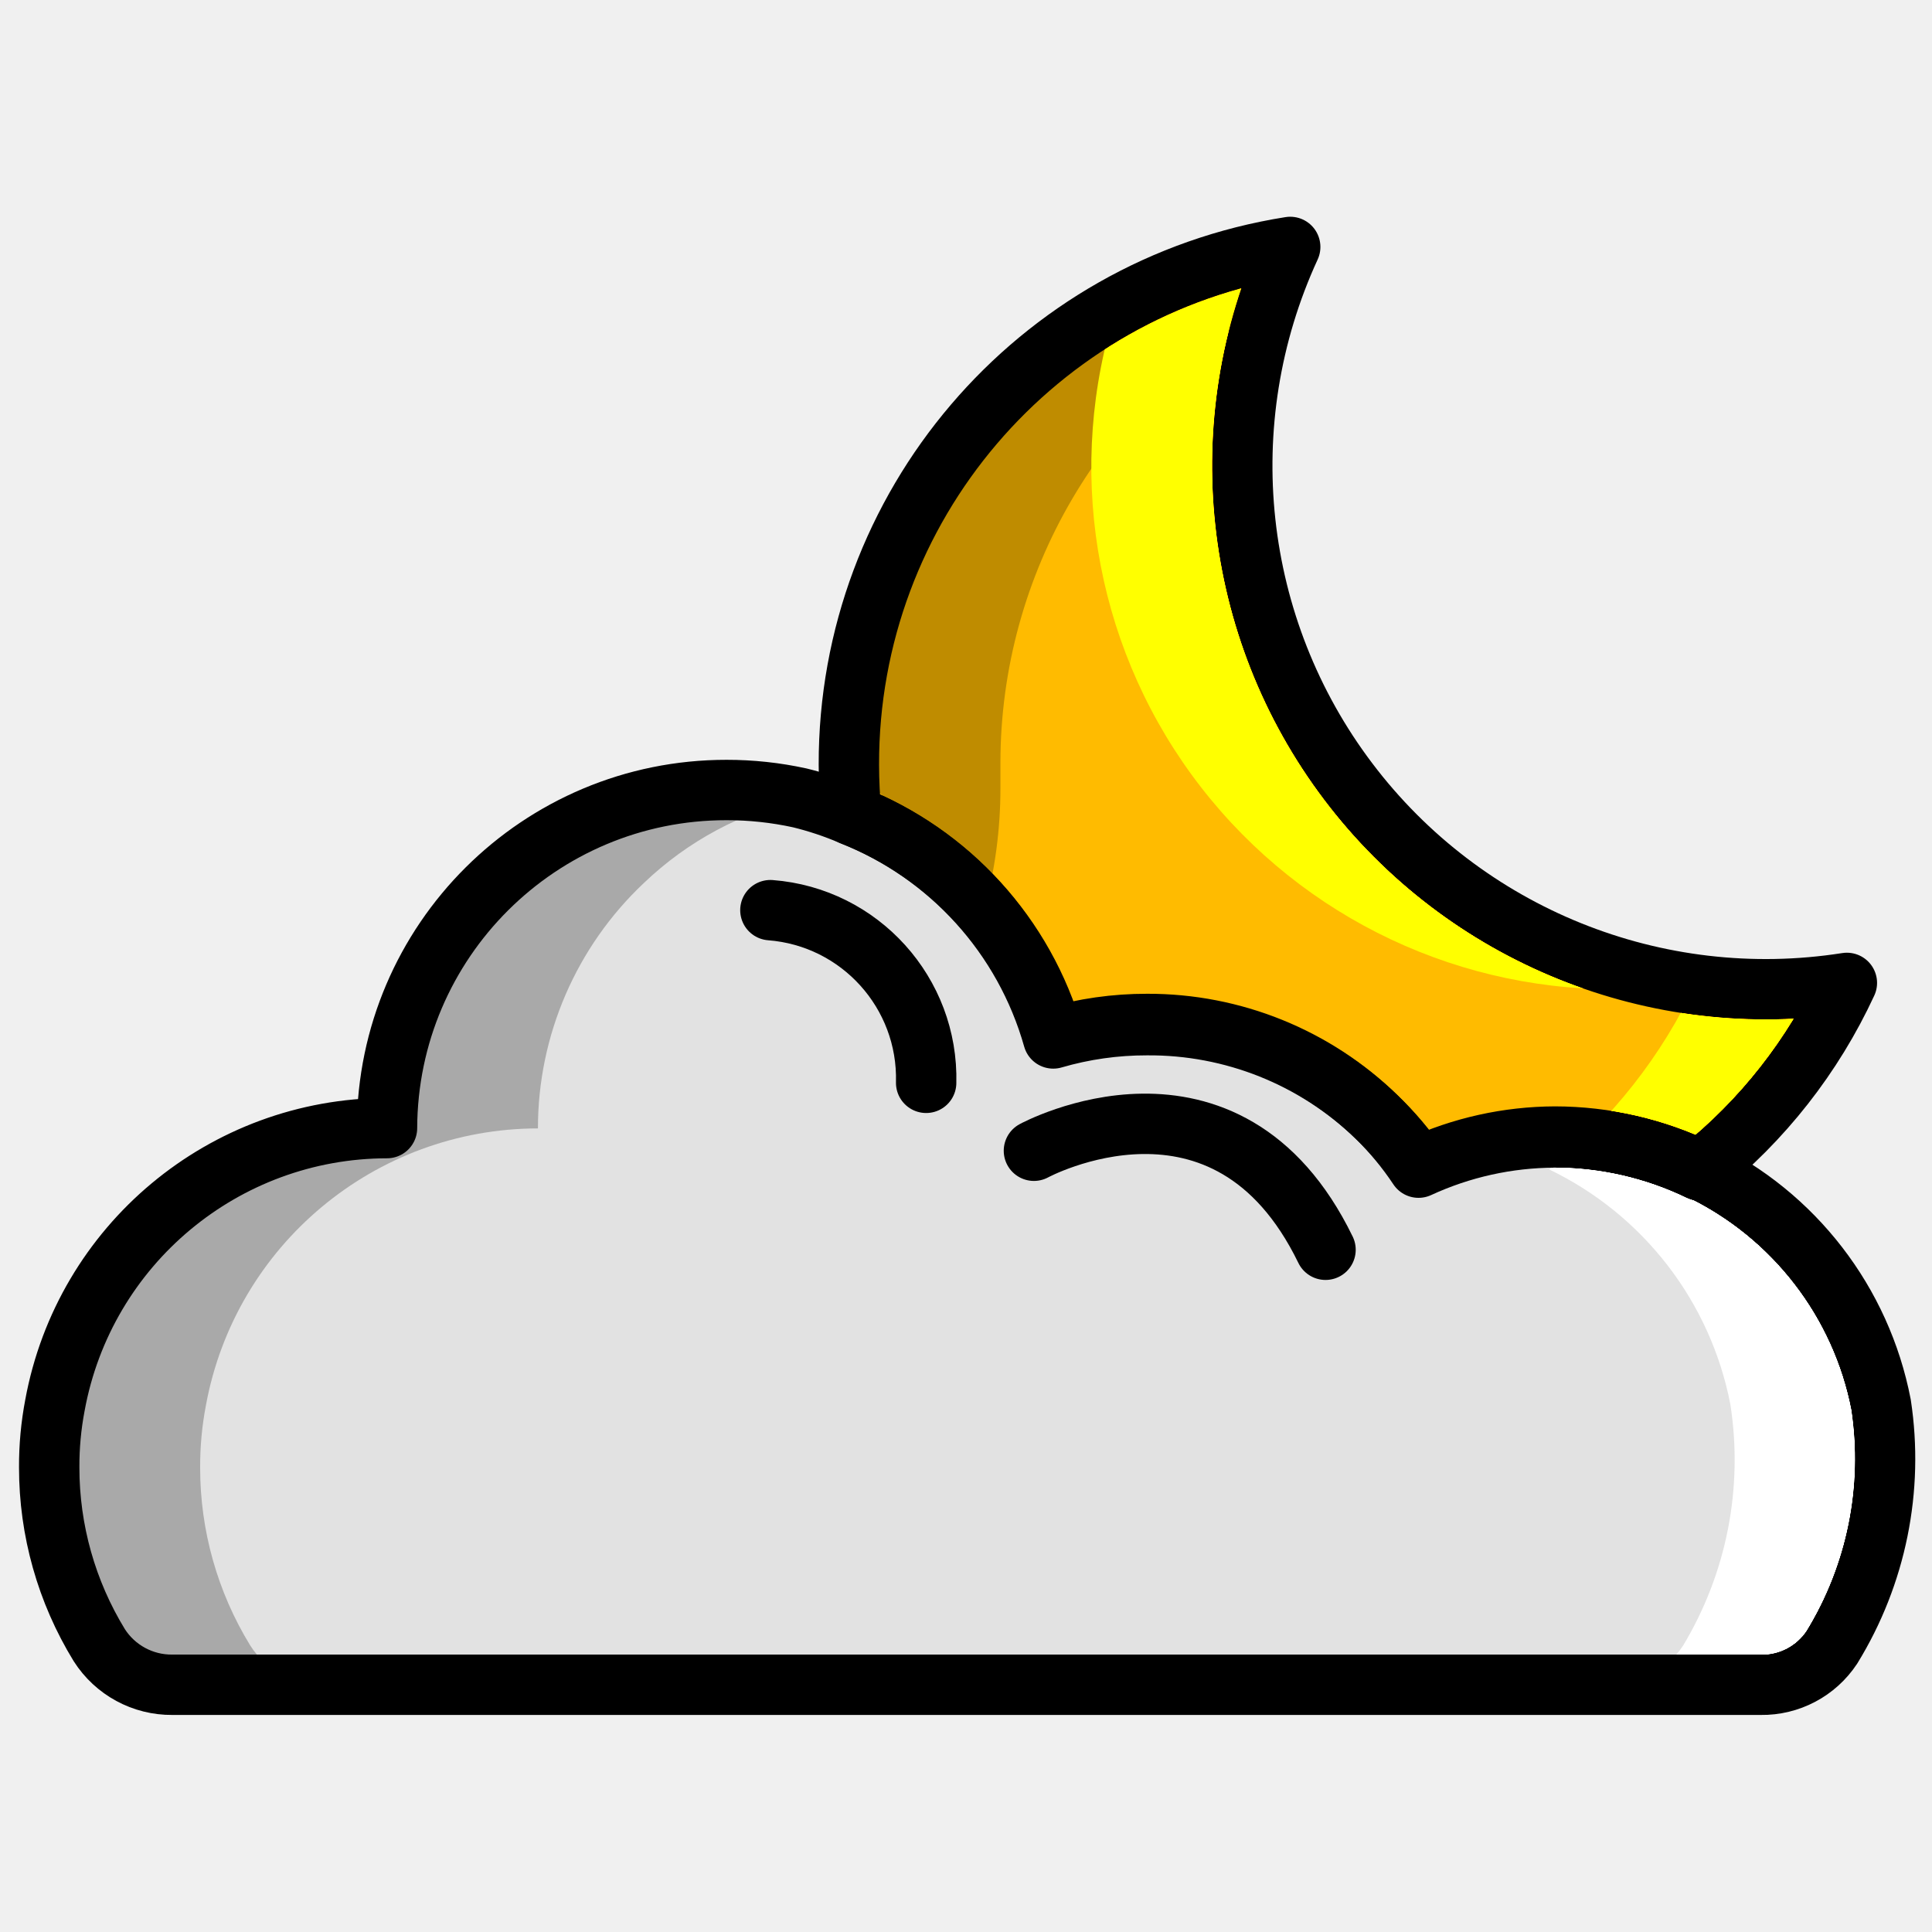
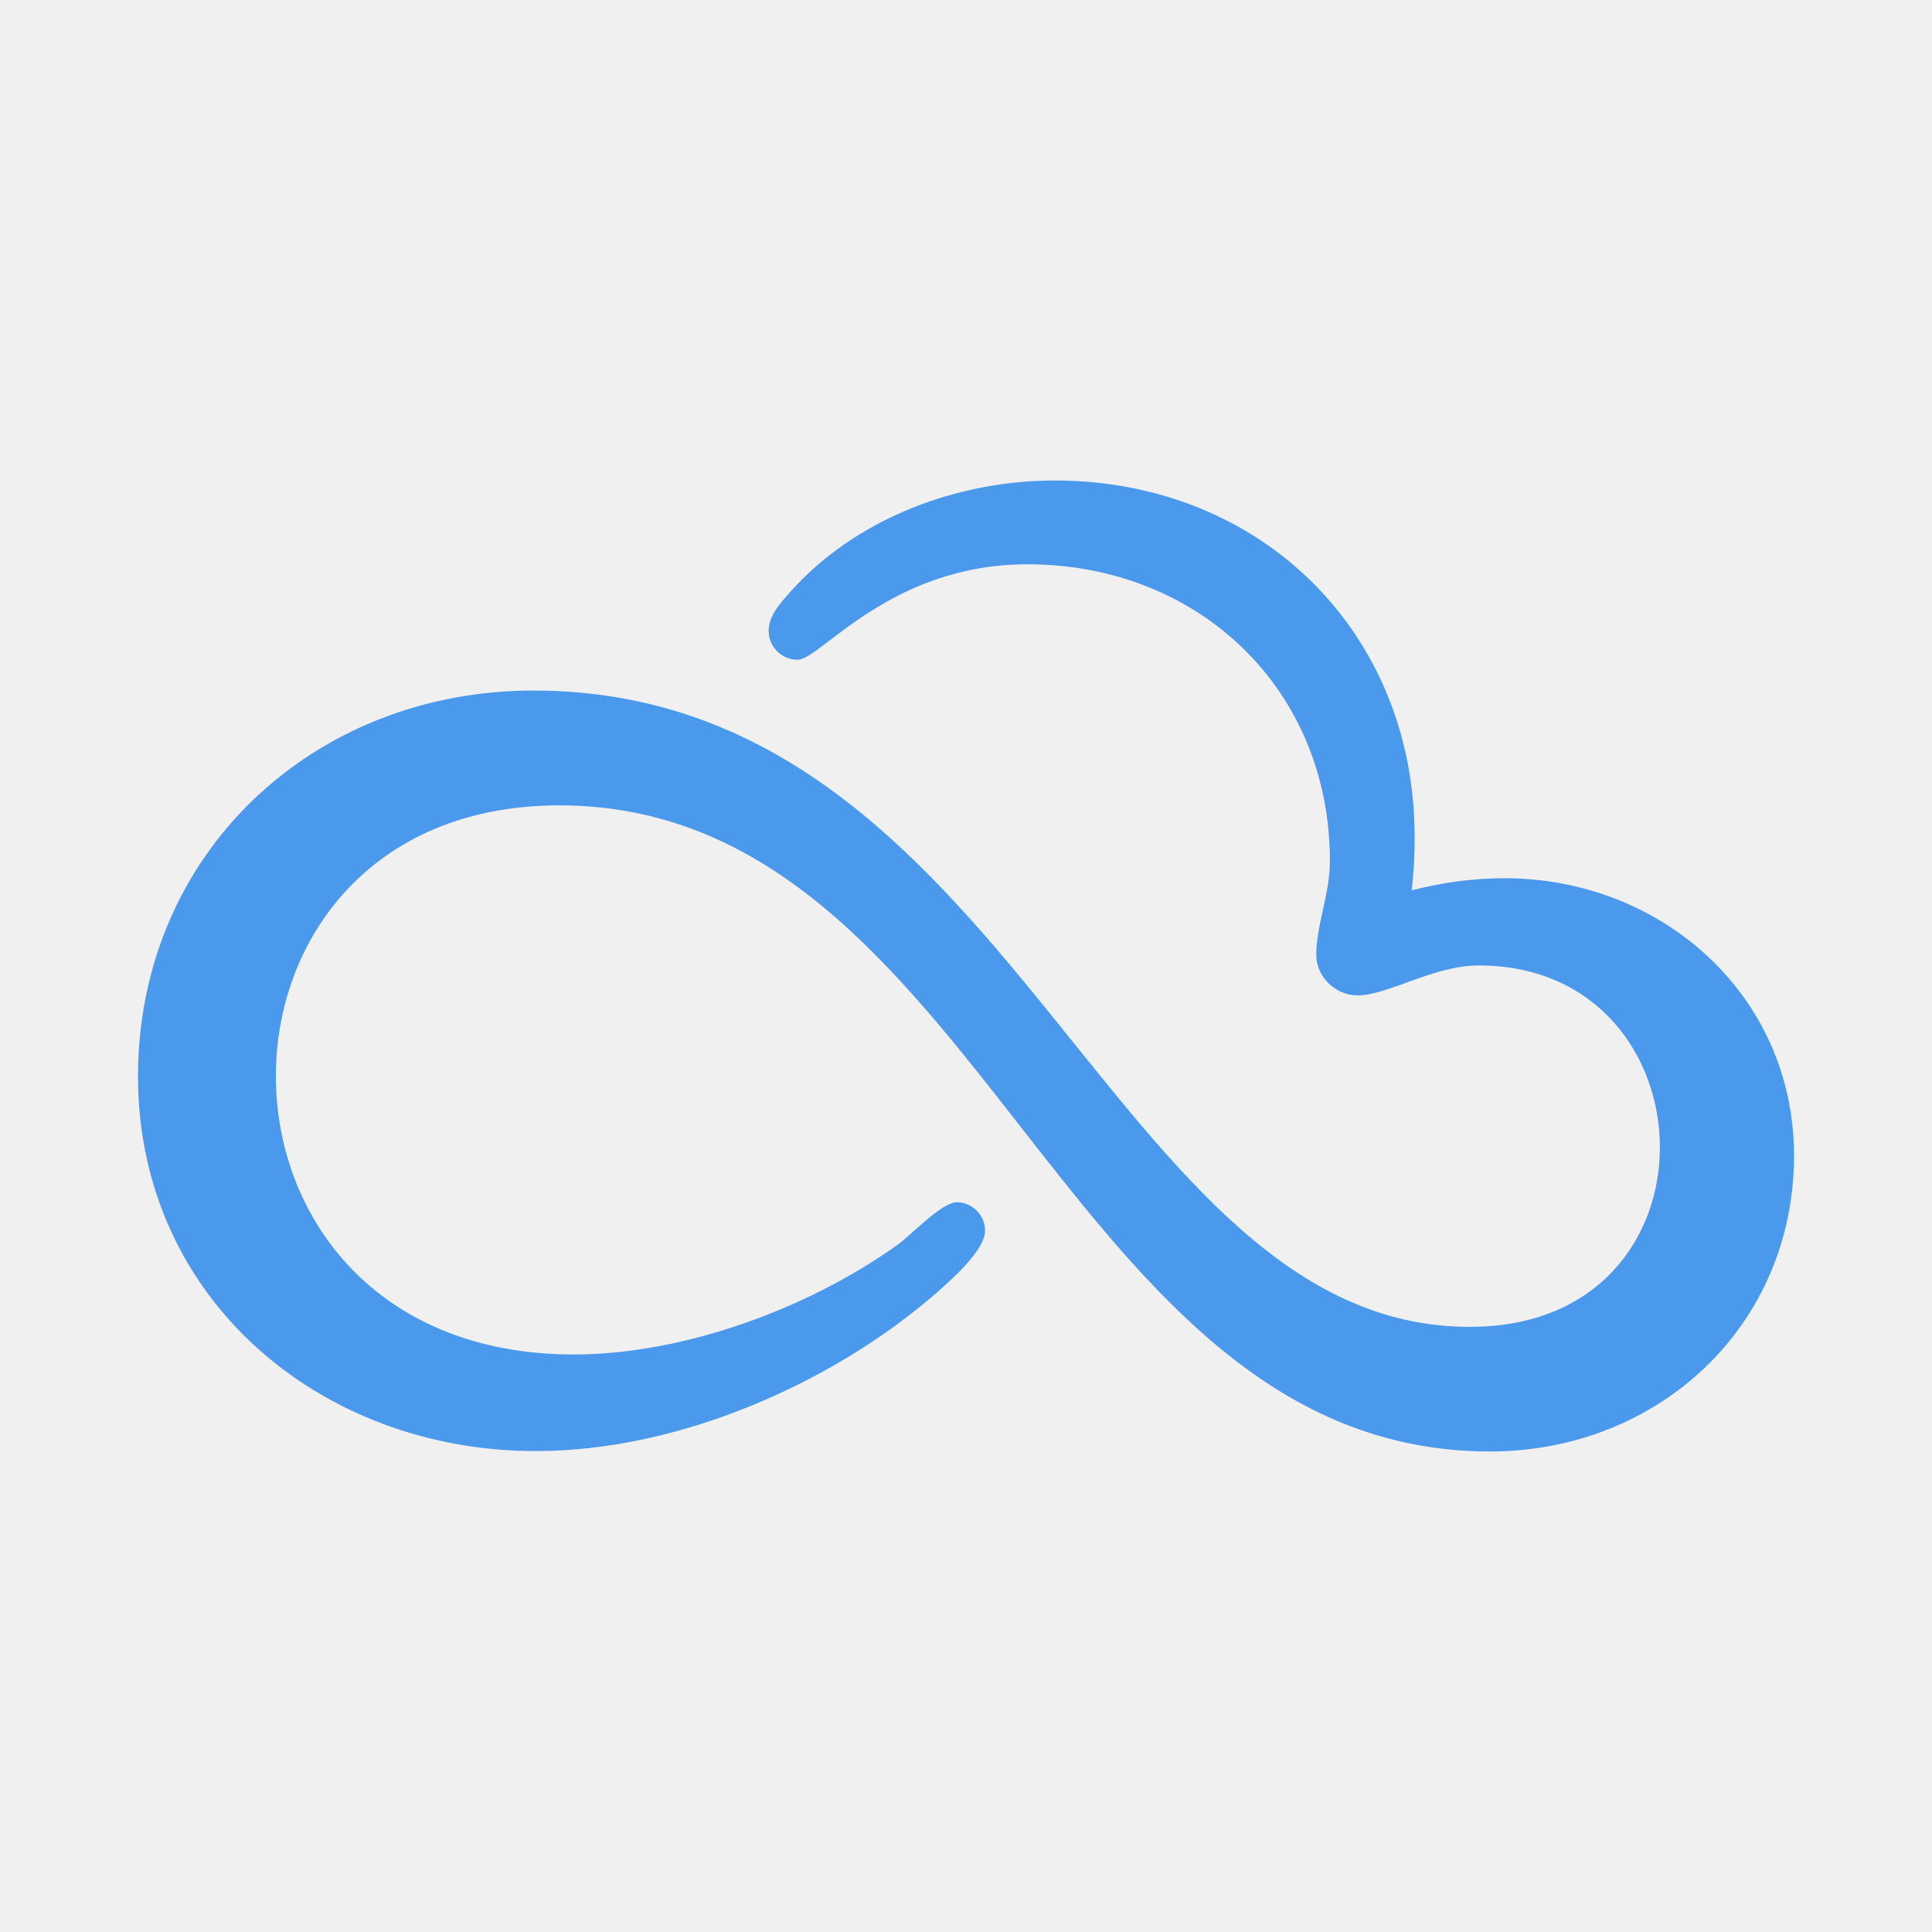
- <svg xmlns="http://www.w3.org/2000/svg" viewBox="0 0 64 64">
-   <defs>
-     <style>.cls-1{isolation:isolate;}.cls-2{fill:#fb0;}.cls-3{fill:#e2e2e2;}.cls-4,.cls-5{fill:none;}.cls-5{stroke:#000;stroke-linecap:round;stroke-linejoin:round;stroke-width:2px;}.cls-6{opacity:0.25;mix-blend-mode:multiply;}.cls-7,.cls-8{mix-blend-mode:overlay;}.cls-8{fill:#fff;}</style>
-   </defs>
-   <g class="cls-1">
-     <g id="Layer_1" data-name="Layer 1">
-       <g id="Vector">
-         <path class="cls-2" d="M61.18,32.56a17.21,17.21,0,0,1-4.88,6.22,11.09,11.09,0,0,0-4.8-1.1,10.85,10.85,0,0,0-4.51,1A10.32,10.32,0,0,0,45.6,37,10.83,10.83,0,0,0,38,33.92a11,11,0,0,0-3.1.44A11.24,11.24,0,0,0,28.2,27c-.05-.55-.08-1.11-.08-1.67A17.33,17.33,0,0,1,42.74,8.18,17.34,17.34,0,0,0,61.18,32.56Z" />
-         <path class="cls-3" d="M60.68,54.57h0a2.77,2.77,0,0,1-2.35,1.24H5.71a2.84,2.84,0,0,1-2.42-1.31,11.26,11.26,0,0,1-1.66-5.89,10.74,10.74,0,0,1,.19-2.06,11.2,11.2,0,0,1,11-9.18A11.24,11.24,0,0,1,24.07,26.17a11.29,11.29,0,0,1,2.42.26h0A10.91,10.91,0,0,1,28.2,27a11.24,11.24,0,0,1,6.69,7.4,11,11,0,0,1,3.1-.44A10.83,10.83,0,0,1,45.6,37,10.32,10.32,0,0,1,47,38.65a10.85,10.85,0,0,1,4.51-1,11.09,11.09,0,0,1,4.8,1.1,10.94,10.94,0,0,1,6,7.78A11.93,11.93,0,0,1,60.68,54.57Z" />
-         <path class="cls-4" d="M25.52,30.15a5.59,5.59,0,0,1,5.16,5.72" />
-         <path class="cls-4" d="M34.25,38.12s6.38-3.47,9.66,3.28" />
-       </g>
-       <g id="Line">
-         <path class="cls-5" d="M61.18,32.56a17.21,17.21,0,0,1-4.88,6.22,11.09,11.09,0,0,0-4.8-1.1,10.85,10.85,0,0,0-4.51,1A10.32,10.32,0,0,0,45.6,37,10.83,10.83,0,0,0,38,33.92a11,11,0,0,0-3.1.44A11.24,11.24,0,0,0,28.2,27c-.05-.55-.08-1.11-.08-1.67A17.33,17.33,0,0,1,42.74,8.18,17.34,17.34,0,0,0,61.18,32.56Z" />
-         <path class="cls-5" d="M60.68,54.57h0a2.77,2.77,0,0,1-2.35,1.24H5.71a2.84,2.84,0,0,1-2.42-1.31,11.26,11.26,0,0,1-1.66-5.89,10.74,10.74,0,0,1,.19-2.06,11.2,11.2,0,0,1,11-9.18A11.24,11.24,0,0,1,24.07,26.17a11.29,11.29,0,0,1,2.42.26h0A10.91,10.91,0,0,1,28.2,27a11.24,11.24,0,0,1,6.69,7.4,11,11,0,0,1,3.1-.44A10.83,10.83,0,0,1,45.6,37,10.32,10.32,0,0,1,47,38.65a10.85,10.85,0,0,1,4.51-1,11.09,11.09,0,0,1,4.8,1.1,10.94,10.94,0,0,1,6,7.78A11.93,11.93,0,0,1,60.68,54.57Z" />
-         <path class="cls-5" d="M25.52,30.15a5.59,5.59,0,0,1,5.16,5.72" />
-         <path class="cls-5" d="M34.25,38.12s6.38-3.47,9.66,3.28" />
-       </g>
-       <g id="Shadow" class="cls-6">
-         <path d="M5.71,55.82h5a2.84,2.84,0,0,1-2.42-1.31,11.26,11.26,0,0,1-1.66-5.89,10.74,10.74,0,0,1,.19-2.06,11.2,11.2,0,0,1,11-9.18,11.16,11.16,0,0,1,3.51-8.13,11,11,0,0,1,5.21-2.79l-.07,0h0a11.29,11.29,0,0,0-2.42-.26A11.24,11.24,0,0,0,12.84,37.38a11.2,11.2,0,0,0-11,9.18,10.74,10.74,0,0,0-.19,2.06,11.26,11.26,0,0,0,1.66,5.89A2.84,2.84,0,0,0,5.71,55.82Z" />
-         <path d="M29.63,27.65h0a10,10,0,0,1,.89.56,11.34,11.34,0,0,1,2.09,1.9,15.2,15.2,0,0,0,.53-4c0-.38,0-.62,0-.84A17.3,17.3,0,0,1,42,10.18a15,15,0,0,1,.76-2A17.33,17.33,0,0,0,28.12,25.29c0,.31,0,.62,0,.92a1.15,1.15,0,0,1,.91,0A1.23,1.23,0,0,1,29.63,27.65Z" />
-       </g>
-       <g id="Highligth" class="cls-7">
-         <path class="cls-8" d="M56,32.58A17.32,17.32,0,0,1,42.74,8.18a16.93,16.93,0,0,0-5.76,2A17.3,17.3,0,0,0,53.47,32.77,17.79,17.79,0,0,0,56,32.58Z" />
-         <path class="cls-8" d="M56.3,38.78a17.21,17.21,0,0,0,4.88-6.22,16.71,16.71,0,0,1-5,0,17.21,17.21,0,0,1-4.86,6.18,10.94,10.94,0,0,1,6,7.78,11.93,11.93,0,0,1-1.57,8h0a2.77,2.77,0,0,1-2.35,1.24h5a2.77,2.77,0,0,0,2.35-1.24h0a11.93,11.93,0,0,0,1.57-8A10.94,10.94,0,0,0,56.3,38.78Z" />
-       </g>
-     </g>
+ <svg xmlns="http://www.w3.org/2000/svg" fill="#4b99ec" width="800px" height="800px" viewBox="0 0 14 14" role="img" focusable="false" aria-hidden="true">
+   <g id="SVGRepo_bgCarrier" stroke-width="0" />
+   <g id="SVGRepo_tracerCarrier" stroke-linecap="round" stroke-linejoin="round" />
+   <g id="SVGRepo_iconCarrier">
+     <path d="m 13,8.373 c 0,1.236 -0.984,2.145 -2.203,2.145 -3.111,0 -3.686,-4.682 -6.744,-4.682 -2.754,0 -2.758,3.979 0.105,3.979 0.797,0 1.704,-0.334 2.349,-0.797 0.105,-0.077 0.317,-0.306 0.427,-0.306 0.111,0 0.204,0.094 0.204,0.204 0,0.146 -0.246,0.358 -0.351,0.452 -0.767,0.667 -1.881,1.147 -2.901,1.147 C 2.324,10.518 1,9.41 1,7.8 c 0,-1.611 1.266,-2.796 2.865,-2.796 3.474,0 4.172,4.611 6.786,4.611 1.873,0 1.778,-2.619 0.064,-2.619 -0.328,0 -0.656,0.217 -0.879,0.217 -0.158,0 -0.298,-0.135 -0.298,-0.292 0,-0.217 0.099,-0.444 0.099,-0.681 0,-1.249 -0.954,-2.151 -2.192,-2.151 -0.996,0 -1.5,0.692 -1.665,0.692 -0.116,0 -0.21,-0.094 -0.21,-0.21 0,-0.105 0.077,-0.193 0.146,-0.27 0.474,-0.54 1.213,-0.819 1.927,-0.819 1.489,0 2.608,1.095 2.608,2.584 0,0.129 -0.006,0.257 -0.022,0.386 0.223,-0.058 0.452,-0.088 0.673,-0.088 C 12.04,6.363 13,7.213 13,8.373 Z" />
  </g>
</svg>
